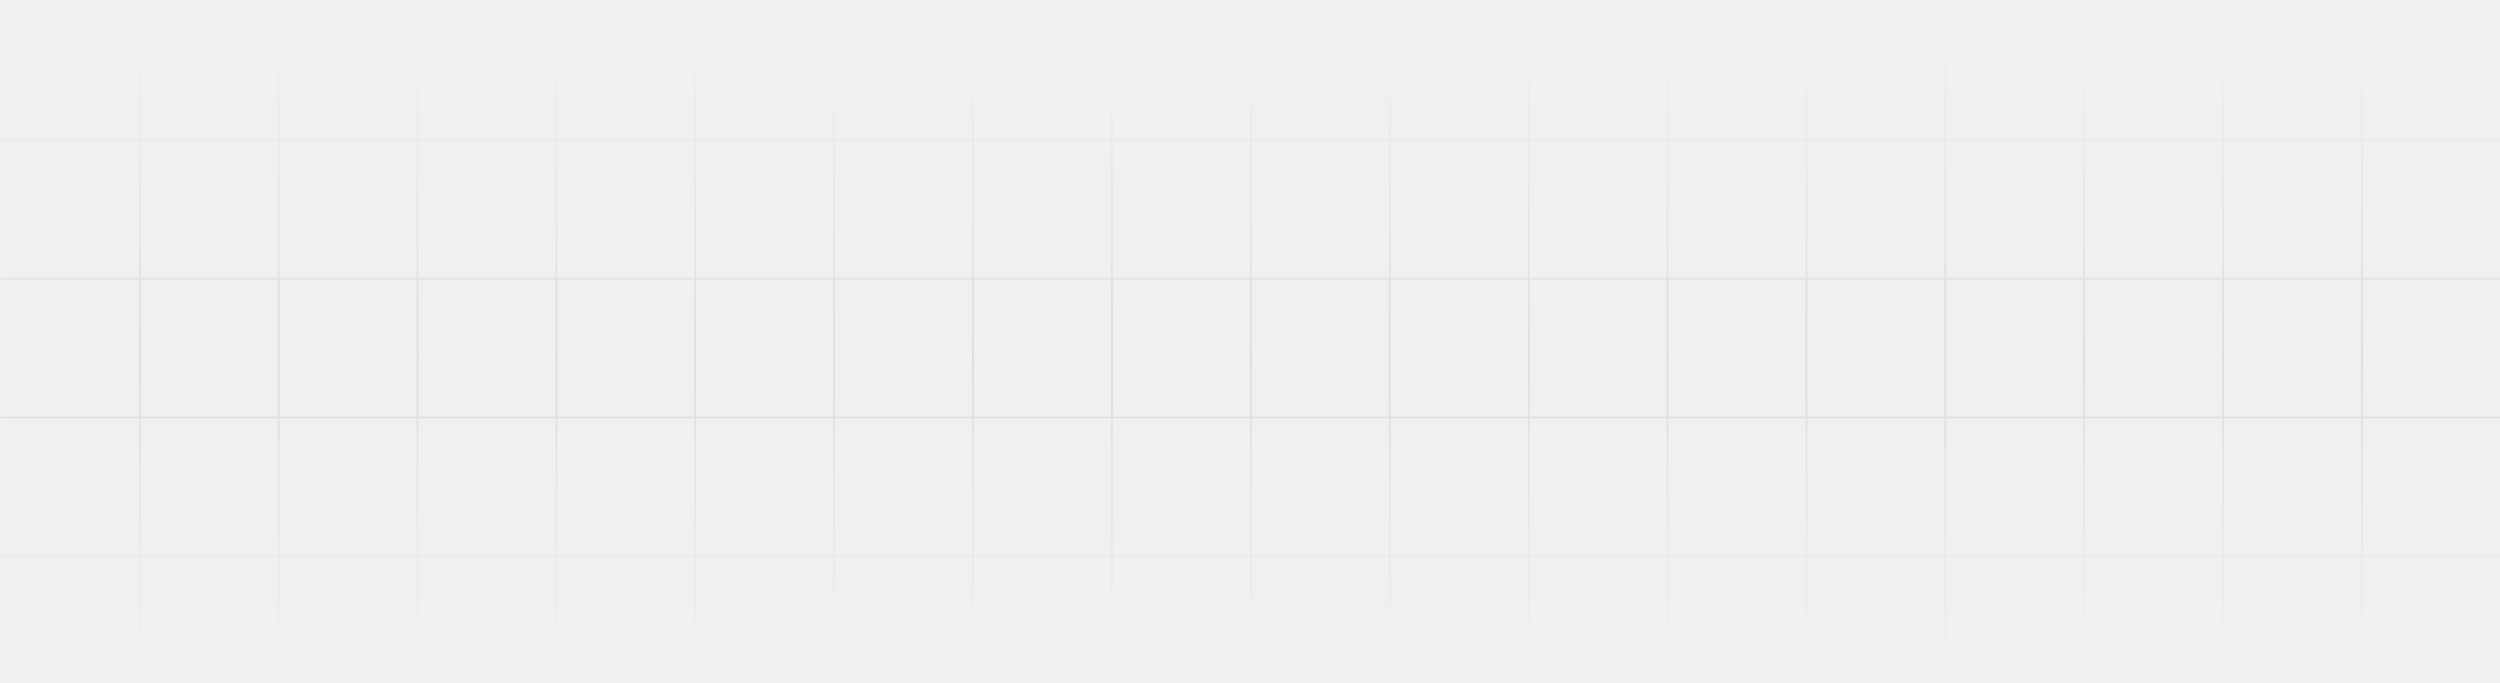
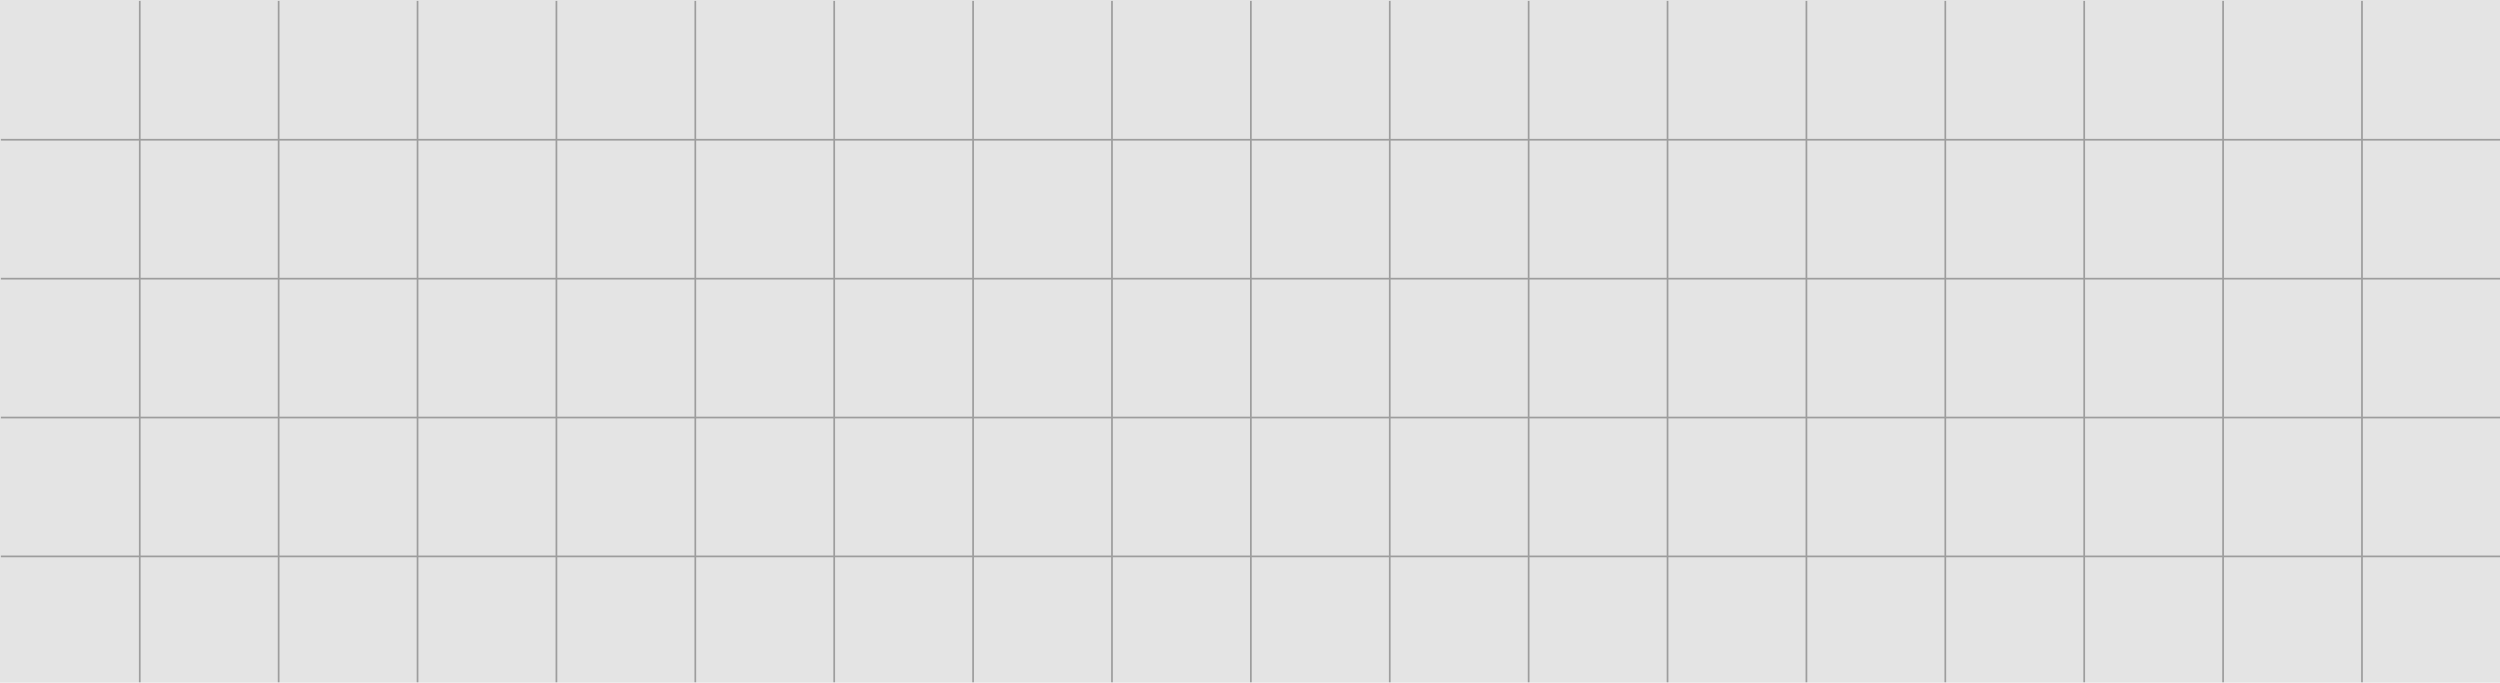
<svg xmlns="http://www.w3.org/2000/svg" xmlns:xlink="http://www.w3.org/1999/xlink" width="1440" height="393" viewBox="0 0 1440 393">
  <defs>
    <linearGradient x1="50%" y1="0%" x2="50%" y2="27.927%" id="rg9gyhahdc">
-       <stop stop-color="#FFF" stop-opacity=".5" offset="0%" />
-       <stop stop-color="#7D7D7D" stop-opacity=".5" offset="50.97%" />
-       <stop stop-color="#FFF" stop-opacity=".5" offset="100%" />
+       <stop stopColor="#FFF" stopOpacity=".5" offset="0%" />
+       <stop stopColor="#7D7D7D" stopOpacity=".5" offset="50.97%" />
+       <stop stopColor="#FFF" stopOpacity=".5" offset="100%" />
    </linearGradient>
    <path id="x3tbd2ibpa" d="M0 0h1440v393H0z" />
  </defs>
-   <g fill="none" fill-rule="evenodd" opacity=".503">
+   <g fill="none" fillRule="evenodd" opacity=".503">
    <mask id="rtj0xeeqsb" fill="#fff">
      <use xlink:href="#x3tbd2ibpa" />
    </mask>
-     <use fill-opacity="0" fill="#D8D8D8" xlink:href="#x3tbd2ibpa" />
+     <use fillOpacity="0" fill="#D8D8D8" xlink:href="#x3tbd2ibpa" />
    <g mask="url(#rtj0xeeqsb)">
      <path fill="none" d="M0 0h1441v1441H0z" />
      <path d="M81 .5v79.499h79V.5h1v79.499h79V.5h1v79.499h79V.5h1v79.499h79V.5h1v79.499h79V.5h1v79.499h79V.5h1v79.499h79V.5h1v79.499h79V.5h1v79.499h79V.5h1v79.499h79V.5h1v79.499h79V.5h1v79.499h79V.5h1v79.499h79V.5h1v79.499h79V.5h1v79.499h79V.5h1v79.499h79V.5h1v79.499l79.5.001v1l-79.5-.001v79l79.5.001v1l-79.5-.001v79l79.5.001v1l-79.5-.001v79l79.5.001v1l-79.5-.001v79l79.5.001v1l-79.5-.001v79l79.5.001v1l-79.5-.001v79l79.5.001v1l-79.5-.001v79l79.5.001v1l-79.5-.001v79l79.5.001v1l-79.5-.001v79l79.5.001v1l-79.5-.001v79l79.5.001v1l-79.5-.001v79l79.5.001v1l-79.5-.001v79l79.5.001v1l-79.5-.001v79l79.5.001v1l-79.5-.001v79l79.5.001v1l-79.5-.001v79l79.5.001v1l-79.5-.001v79l79.5.001v1l-79.5-.001v79l79.5.001v1H.5v-1l79.5-.001v-79L.5 1361v-1l79.5-.001v-79L.5 1281v-1l79.5-.001v-79L.5 1201v-1l79.5-.001v-79L.5 1121v-1l79.5-.001v-79L.5 1041v-1l79.5-.001v-79L.5 961v-1l79.5-.001v-79L.5 881v-1l79.5-.001v-79L.5 801v-1l79.5-.001v-79L.5 721v-1l79.5-.001v-79L.5 641v-1l79.5-.001v-79L.5 561v-1l79.5-.001v-79L.5 481v-1l79.5-.001v-79L.5 401v-1l79.5-.001v-79L.5 321v-1l79.5-.001v-79L.5 241v-1l79.5-.001v-79L.5 161v-1l79.5-.001v-79L.5 81v-1l79.5-.001V.5h1zm79 1360.499H81v79h79v-79zm80 0h-79v79h79v-79zm80 0h-79v79h79v-79zm80 0h-79v79h79v-79zm80 0h-79v79h79v-79zm80 0h-79v79h79v-79zm80 0h-79v79h79v-79zm80 0h-79v79h79v-79zm80 0h-79v79h79v-79zm80 0h-79v79h79v-79zm80 0h-79v79h79v-79zm80 0h-79v79h79v-79zm80 0h-79v79h79v-79zm80 0h-79v79h79v-79zm80 0h-79v79h79v-79zm80 0h-79v79h79v-79zm-1200-80H81v79h79v-79zm80 0h-79v79h79v-79zm80 0h-79v79h79v-79zm80 0h-79v79h79v-79zm80 0h-79v79h79v-79zm80 0h-79v79h79v-79zm80 0h-79v79h79v-79zm80 0h-79v79h79v-79zm80 0h-79v79h79v-79zm80 0h-79v79h79v-79zm80 0h-79v79h79v-79zm80 0h-79v79h79v-79zm80 0h-79v79h79v-79zm80 0h-79v79h79v-79zm80 0h-79v79h79v-79zm80 0h-79v79h79v-79zm-1200-80H81v79h79v-79zm80 0h-79v79h79v-79zm80 0h-79v79h79v-79zm80 0h-79v79h79v-79zm80 0h-79v79h79v-79zm80 0h-79v79h79v-79zm80 0h-79v79h79v-79zm80 0h-79v79h79v-79zm80 0h-79v79h79v-79zm80 0h-79v79h79v-79zm80 0h-79v79h79v-79zm80 0h-79v79h79v-79zm80 0h-79v79h79v-79zm80 0h-79v79h79v-79zm80 0h-79v79h79v-79zm80 0h-79v79h79v-79zm-1200-80H81v79h79v-79zm80 0h-79v79h79v-79zm80 0h-79v79h79v-79zm80 0h-79v79h79v-79zm80 0h-79v79h79v-79zm80 0h-79v79h79v-79zm80 0h-79v79h79v-79zm80 0h-79v79h79v-79zm80 0h-79v79h79v-79zm80 0h-79v79h79v-79zm80 0h-79v79h79v-79zm80 0h-79v79h79v-79zm80 0h-79v79h79v-79zm80 0h-79v79h79v-79zm80 0h-79v79h79v-79zm80 0h-79v79h79v-79zm-1200-80H81v79h79v-79zm80 0h-79v79h79v-79zm80 0h-79v79h79v-79zm80 0h-79v79h79v-79zm80 0h-79v79h79v-79zm80 0h-79v79h79v-79zm80 0h-79v79h79v-79zm80 0h-79v79h79v-79zm80 0h-79v79h79v-79zm80 0h-79v79h79v-79zm80 0h-79v79h79v-79zm80 0h-79v79h79v-79zm80 0h-79v79h79v-79zm80 0h-79v79h79v-79zm80 0h-79v79h79v-79zm80 0h-79v79h79v-79zm-1200-80H81v79h79v-79zm80 0h-79v79h79v-79zm80 0h-79v79h79v-79zm80 0h-79v79h79v-79zm80 0h-79v79h79v-79zm80 0h-79v79h79v-79zm80 0h-79v79h79v-79zm80 0h-79v79h79v-79zm80 0h-79v79h79v-79zm80 0h-79v79h79v-79zm80 0h-79v79h79v-79zm80 0h-79v79h79v-79zm80 0h-79v79h79v-79zm80 0h-79v79h79v-79zm80 0h-79v79h79v-79zm80 0h-79v79h79v-79zm-1200-80H81v79h79v-79zm80 0h-79v79h79v-79zm80 0h-79v79h79v-79zm80 0h-79v79h79v-79zm80 0h-79v79h79v-79zm80 0h-79v79h79v-79zm80 0h-79v79h79v-79zm80 0h-79v79h79v-79zm80 0h-79v79h79v-79zm80 0h-79v79h79v-79zm80 0h-79v79h79v-79zm80 0h-79v79h79v-79zm80 0h-79v79h79v-79zm80 0h-79v79h79v-79zm80 0h-79v79h79v-79zm80 0h-79v79h79v-79zm-1200-80H81v79h79v-79zm80 0h-79v79h79v-79zm80 0h-79v79h79v-79zm80 0h-79v79h79v-79zm80 0h-79v79h79v-79zm80 0h-79v79h79v-79zm80 0h-79v79h79v-79zm80 0h-79v79h79v-79zm80 0h-79v79h79v-79zm80 0h-79v79h79v-79zm80 0h-79v79h79v-79zm80 0h-79v79h79v-79zm80 0h-79v79h79v-79zm80 0h-79v79h79v-79zm80 0h-79v79h79v-79zm80 0h-79v79h79v-79zm-1200-80H81v79h79v-79zm80 0h-79v79h79v-79zm80 0h-79v79h79v-79zm80 0h-79v79h79v-79zm80 0h-79v79h79v-79zm80 0h-79v79h79v-79zm80 0h-79v79h79v-79zm80 0h-79v79h79v-79zm80 0h-79v79h79v-79zm80 0h-79v79h79v-79zm80 0h-79v79h79v-79zm80 0h-79v79h79v-79zm80 0h-79v79h79v-79zm80 0h-79v79h79v-79zm80 0h-79v79h79v-79zm80 0h-79v79h79v-79zm-1200-80H81v79h79v-79zm80 0h-79v79h79v-79zm80 0h-79v79h79v-79zm80 0h-79v79h79v-79zm80 0h-79v79h79v-79zm80 0h-79v79h79v-79zm80 0h-79v79h79v-79zm80 0h-79v79h79v-79zm80 0h-79v79h79v-79zm80 0h-79v79h79v-79zm80 0h-79v79h79v-79zm80 0h-79v79h79v-79zm80 0h-79v79h79v-79zm80 0h-79v79h79v-79zm80 0h-79v79h79v-79zm80 0h-79v79h79v-79zm-1200-80H81v79h79v-79zm80 0h-79v79h79v-79zm80 0h-79v79h79v-79zm80 0h-79v79h79v-79zm80 0h-79v79h79v-79zm80 0h-79v79h79v-79zm80 0h-79v79h79v-79zm80 0h-79v79h79v-79zm80 0h-79v79h79v-79zm80 0h-79v79h79v-79zm80 0h-79v79h79v-79zm80 0h-79v79h79v-79zm80 0h-79v79h79v-79zm80 0h-79v79h79v-79zm80 0h-79v79h79v-79zm80 0h-79v79h79v-79zm-1200-80H81v79h79v-79zm80 0h-79v79h79v-79zm80 0h-79v79h79v-79zm80 0h-79v79h79v-79zm80 0h-79v79h79v-79zm80 0h-79v79h79v-79zm80 0h-79v79h79v-79zm80 0h-79v79h79v-79zm80 0h-79v79h79v-79zm80 0h-79v79h79v-79zm80 0h-79v79h79v-79zm80 0h-79v79h79v-79zm80 0h-79v79h79v-79zm80 0h-79v79h79v-79zm80 0h-79v79h79v-79zm80 0h-79v79h79v-79zm-1200-80H81v79h79v-79zm80 0h-79v79h79v-79zm80 0h-79v79h79v-79zm80 0h-79v79h79v-79zm80 0h-79v79h79v-79zm80 0h-79v79h79v-79zm80 0h-79v79h79v-79zm80 0h-79v79h79v-79zm80 0h-79v79h79v-79zm80 0h-79v79h79v-79zm80 0h-79v79h79v-79zm80 0h-79v79h79v-79zm80 0h-79v79h79v-79zm80 0h-79v79h79v-79zm80 0h-79v79h79v-79zm80 0h-79v79h79v-79zm-1200-80H81v79h79v-79zm80 0h-79v79h79v-79zm80 0h-79v79h79v-79zm80 0h-79v79h79v-79zm80 0h-79v79h79v-79zm80 0h-79v79h79v-79zm80 0h-79v79h79v-79zm80 0h-79v79h79v-79zm80 0h-79v79h79v-79zm80 0h-79v79h79v-79zm80 0h-79v79h79v-79zm80 0h-79v79h79v-79zm80 0h-79v79h79v-79zm80 0h-79v79h79v-79zm80 0h-79v79h79v-79zm80 0h-79v79h79v-79zm-1200-80H81v79h79v-79zm80 0h-79v79h79v-79zm80 0h-79v79h79v-79zm80 0h-79v79h79v-79zm80 0h-79v79h79v-79zm80 0h-79v79h79v-79zm80 0h-79v79h79v-79zm80 0h-79v79h79v-79zm80 0h-79v79h79v-79zm80 0h-79v79h79v-79zm80 0h-79v79h79v-79zm80 0h-79v79h79v-79zm80 0h-79v79h79v-79zm80 0h-79v79h79v-79zm80 0h-79v79h79v-79zm80 0h-79v79h79v-79zm-1200-80H81v79h79v-79zm80 0h-79v79h79v-79zm80 0h-79v79h79v-79zm80 0h-79v79h79v-79zm80 0h-79v79h79v-79zm80 0h-79v79h79v-79zm80 0h-79v79h79v-79zm80 0h-79v79h79v-79zm80 0h-79v79h79v-79zm80 0h-79v79h79v-79zm80 0h-79v79h79v-79zm80 0h-79v79h79v-79zm80 0h-79v79h79v-79zm80 0h-79v79h79v-79zm80 0h-79v79h79v-79zm80 0h-79v79h79v-79zm-1200-80H81v79h79v-79zm80 0h-79v79h79v-79zm80 0h-79v79h79v-79zm80 0h-79v79h79v-79zm80 0h-79v79h79v-79zm80 0h-79v79h79v-79zm80 0h-79v79h79v-79zm80 0h-79v79h79v-79zm80 0h-79v79h79v-79zm80 0h-79v79h79v-79zm80 0h-79v79h79v-79zm80 0h-79v79h79v-79zm80 0h-79v79h79v-79zm80 0h-79v79h79v-79zm80 0h-79v79h79v-79zm80 0h-79v79h79v-79z" fill="url(#rg9gyhahdc)" opacity=".657" />
    </g>
  </g>
</svg>
